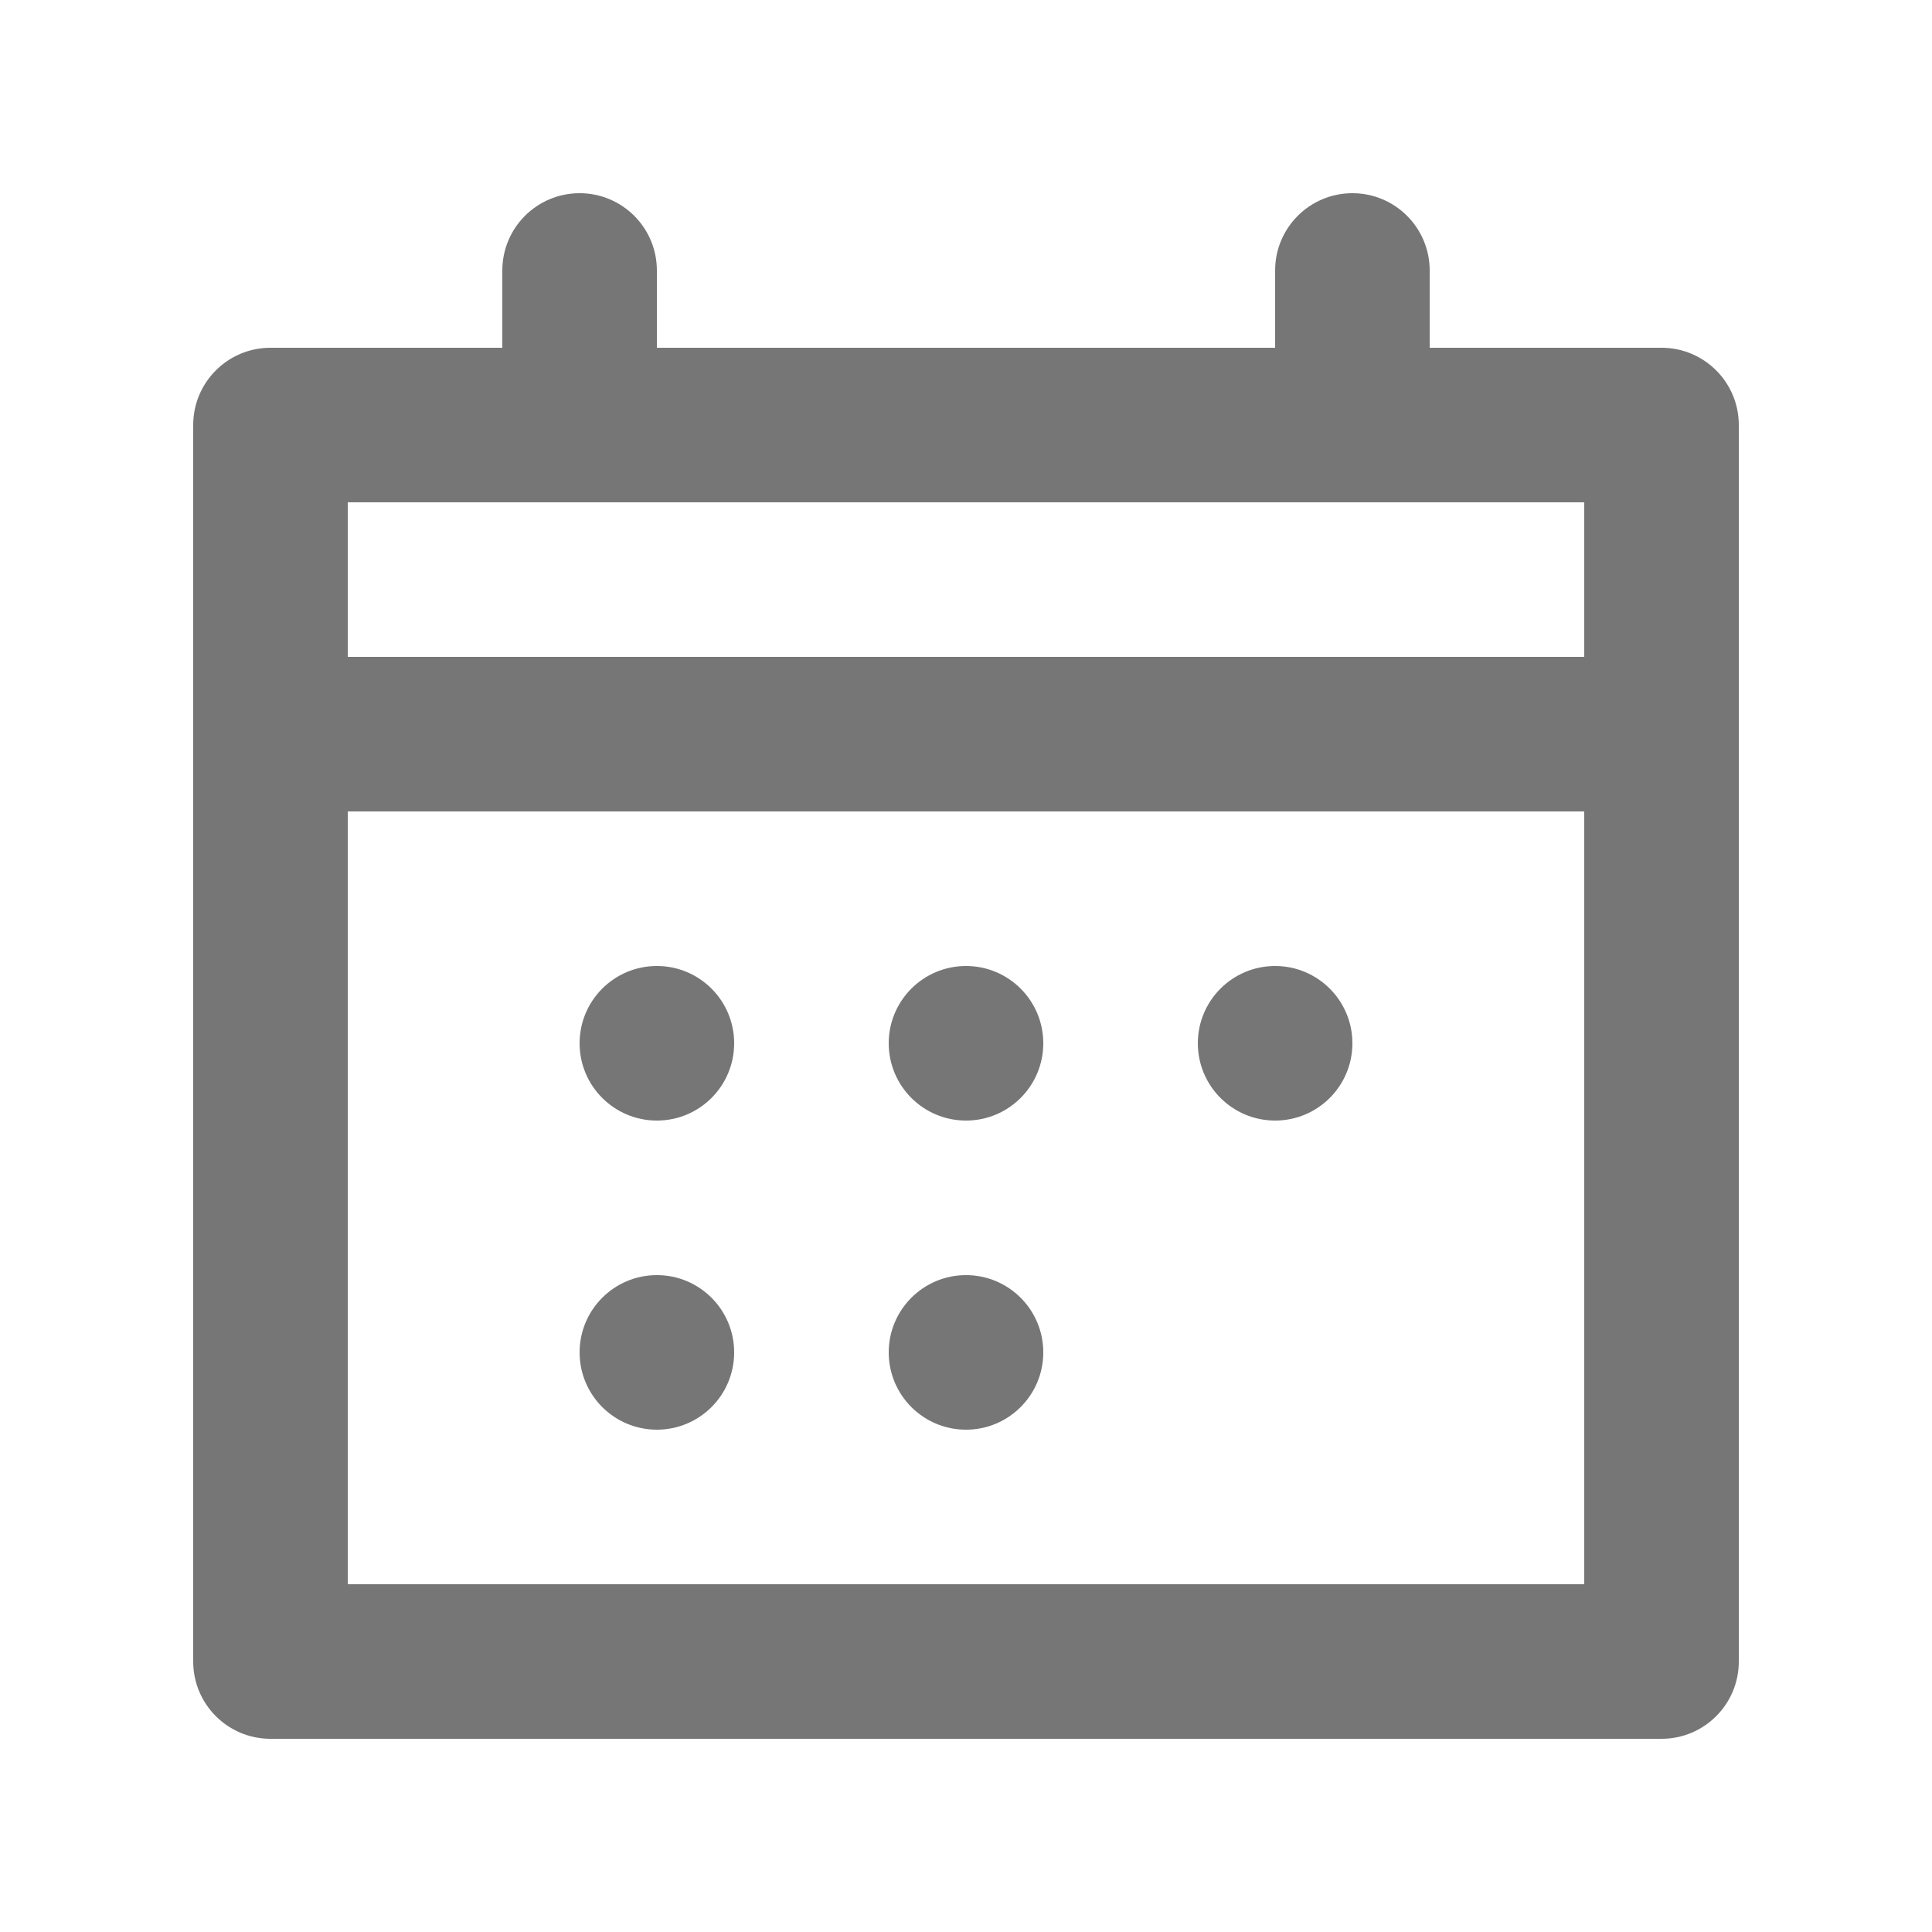
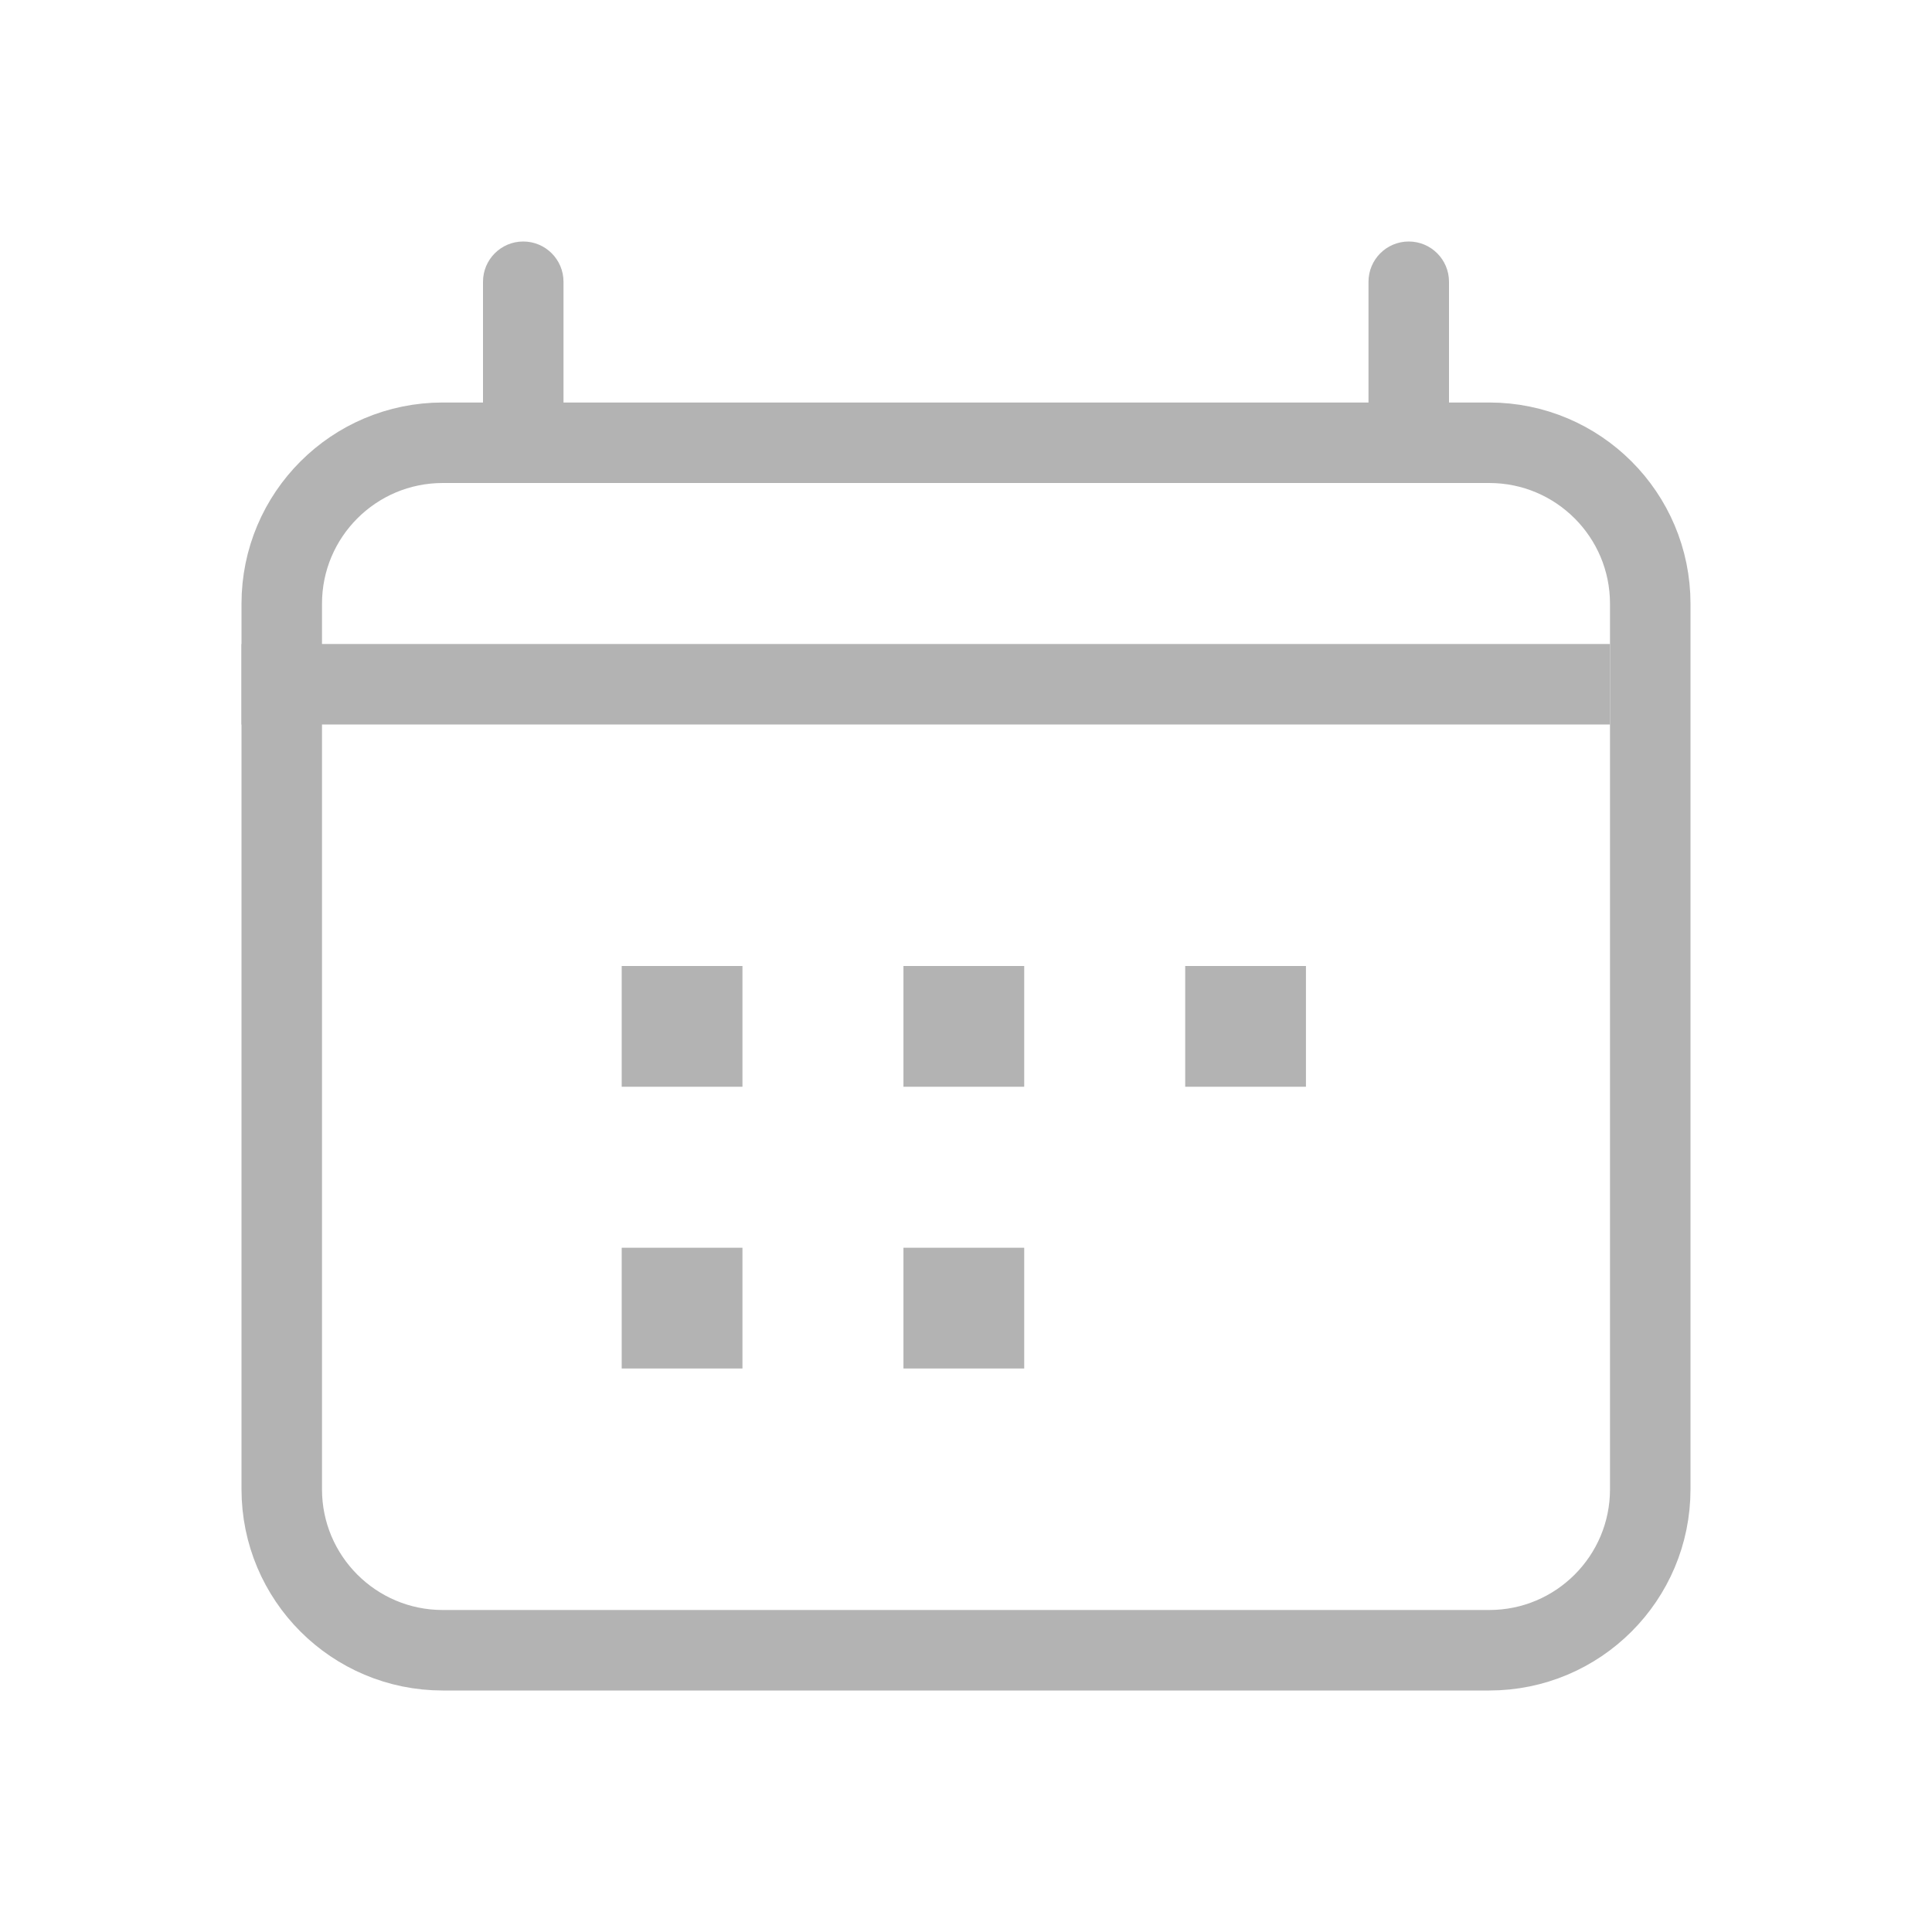
- <svg xmlns="http://www.w3.org/2000/svg" width="20px" height="20px" viewBox="0 0 20 20" version="1.1">
-   <g id="Page-1" stroke="none" stroke-width="1" fill="none" fill-rule="evenodd">
-     <g id="ic_callendar_20_PC">
-       <rect id="Rectangle" x="0" y="0" width="20" height="20" />
-       <path d="M17.2,3.6 L14.8,3.6 L14.8,2.8 C14.8,2.358 14.442,2 14,2 C13.558,2 13.2,2.358 13.2,2.8 L13.2,3.6 L6.8,3.6 L6.8,2.8 C6.8,2.358 6.442,2 6,2 C5.558,2 5.2,2.358 5.2,2.8 L5.2,3.6 L2.8,3.6 C2.358,3.6 2,3.958 2,4.4 L2,17.2 C2,17.642 2.358,18 2.8,18 L17.2,18 C17.642,18 18,17.642 18,17.2 L18,4.4 C18,3.958 17.642,3.6 17.2,3.6 L17.2,3.6 Z M3.6,16.4 L16.4,16.4 L16.4,8.4 L3.6,8.4 L3.6,16.4 Z M3.6,6.8 L16.4,6.8 L16.4,5.2 L3.6,5.2 L3.6,6.8 Z M6.8,10 C6.358,10 6,10.358 6,10.8 C6,11.242 6.358,11.6 6.8,11.6 C7.242,11.6 7.6,11.242 7.6,10.8 C7.6,10.358 7.242,10 6.8,10 M6.8,13.2 C6.358,13.2 6,13.558 6,14 C6,14.442 6.358,14.8 6.8,14.8 C7.242,14.8 7.6,14.442 7.6,14 C7.6,13.558 7.242,13.2 6.8,13.2 M10,13.2 C9.558,13.2 9.2,13.558 9.2,14 C9.2,14.442 9.558,14.8 10,14.8 C10.442,14.8 10.8,14.442 10.8,14 C10.8,13.558 10.442,13.2 10,13.2 M10,10 C9.558,10 9.2,10.358 9.2,10.8 C9.2,11.242 9.558,11.6 10,11.6 C10.442,11.6 10.8,11.242 10.8,10.8 C10.8,10.358 10.442,10 10,10 M13.2,10 C12.758,10 12.4,10.358 12.4,10.8 C12.4,11.242 12.758,11.6 13.2,11.6 C13.642,11.6 14,11.242 14,10.8 C14,10.358 13.642,10 13.2,10" id="Icon" fill="#767676" />
+ <svg xmlns="http://www.w3.org/2000/svg" width="24" height="24" viewBox="0 0 24 24">
+   <g fill="none" fill-rule="evenodd" opacity=".3">
+     <g>
+       <g>
+         <g>
+           <g>
+             <g>
+               <g>
+                 <path d="M0 0H24V24H0z" transform="translate(-671 -2852) translate(270 322) translate(0 1758) translate(0 760) translate(231) translate(170 12)" />
+                 <g transform="translate(-671 -2852) translate(270 322) translate(0 1758) translate(0 760) translate(231) translate(170 12) translate(3 3)">
+                   <rect width="17" height="15" x=".5" y="2.5" stroke="#000" rx="2" />
+                   <rect width="1" height="3" x="3" fill="#000" rx=".5" />
+                   <rect width="1" height="3" x="14" fill="#000" rx=".5" />
+                   <path fill="#000" d="M0 5H17V6H0z" />
+                   <g fill="#000">
+                     <path d="M.223 0H1.723V1.5H.223zM.223 3.5H1.723V5H.223zM3.723 0H5.223V1.5H3.723zM3.723 3.5H5.223V5H3.723zM7.223 0H8.723V1.5H7.223z" transform="translate(4.5 9)" />
+                   </g>
+                 </g>
+               </g>
+             </g>
+           </g>
+         </g>
+       </g>
    </g>
  </g>
</svg>
